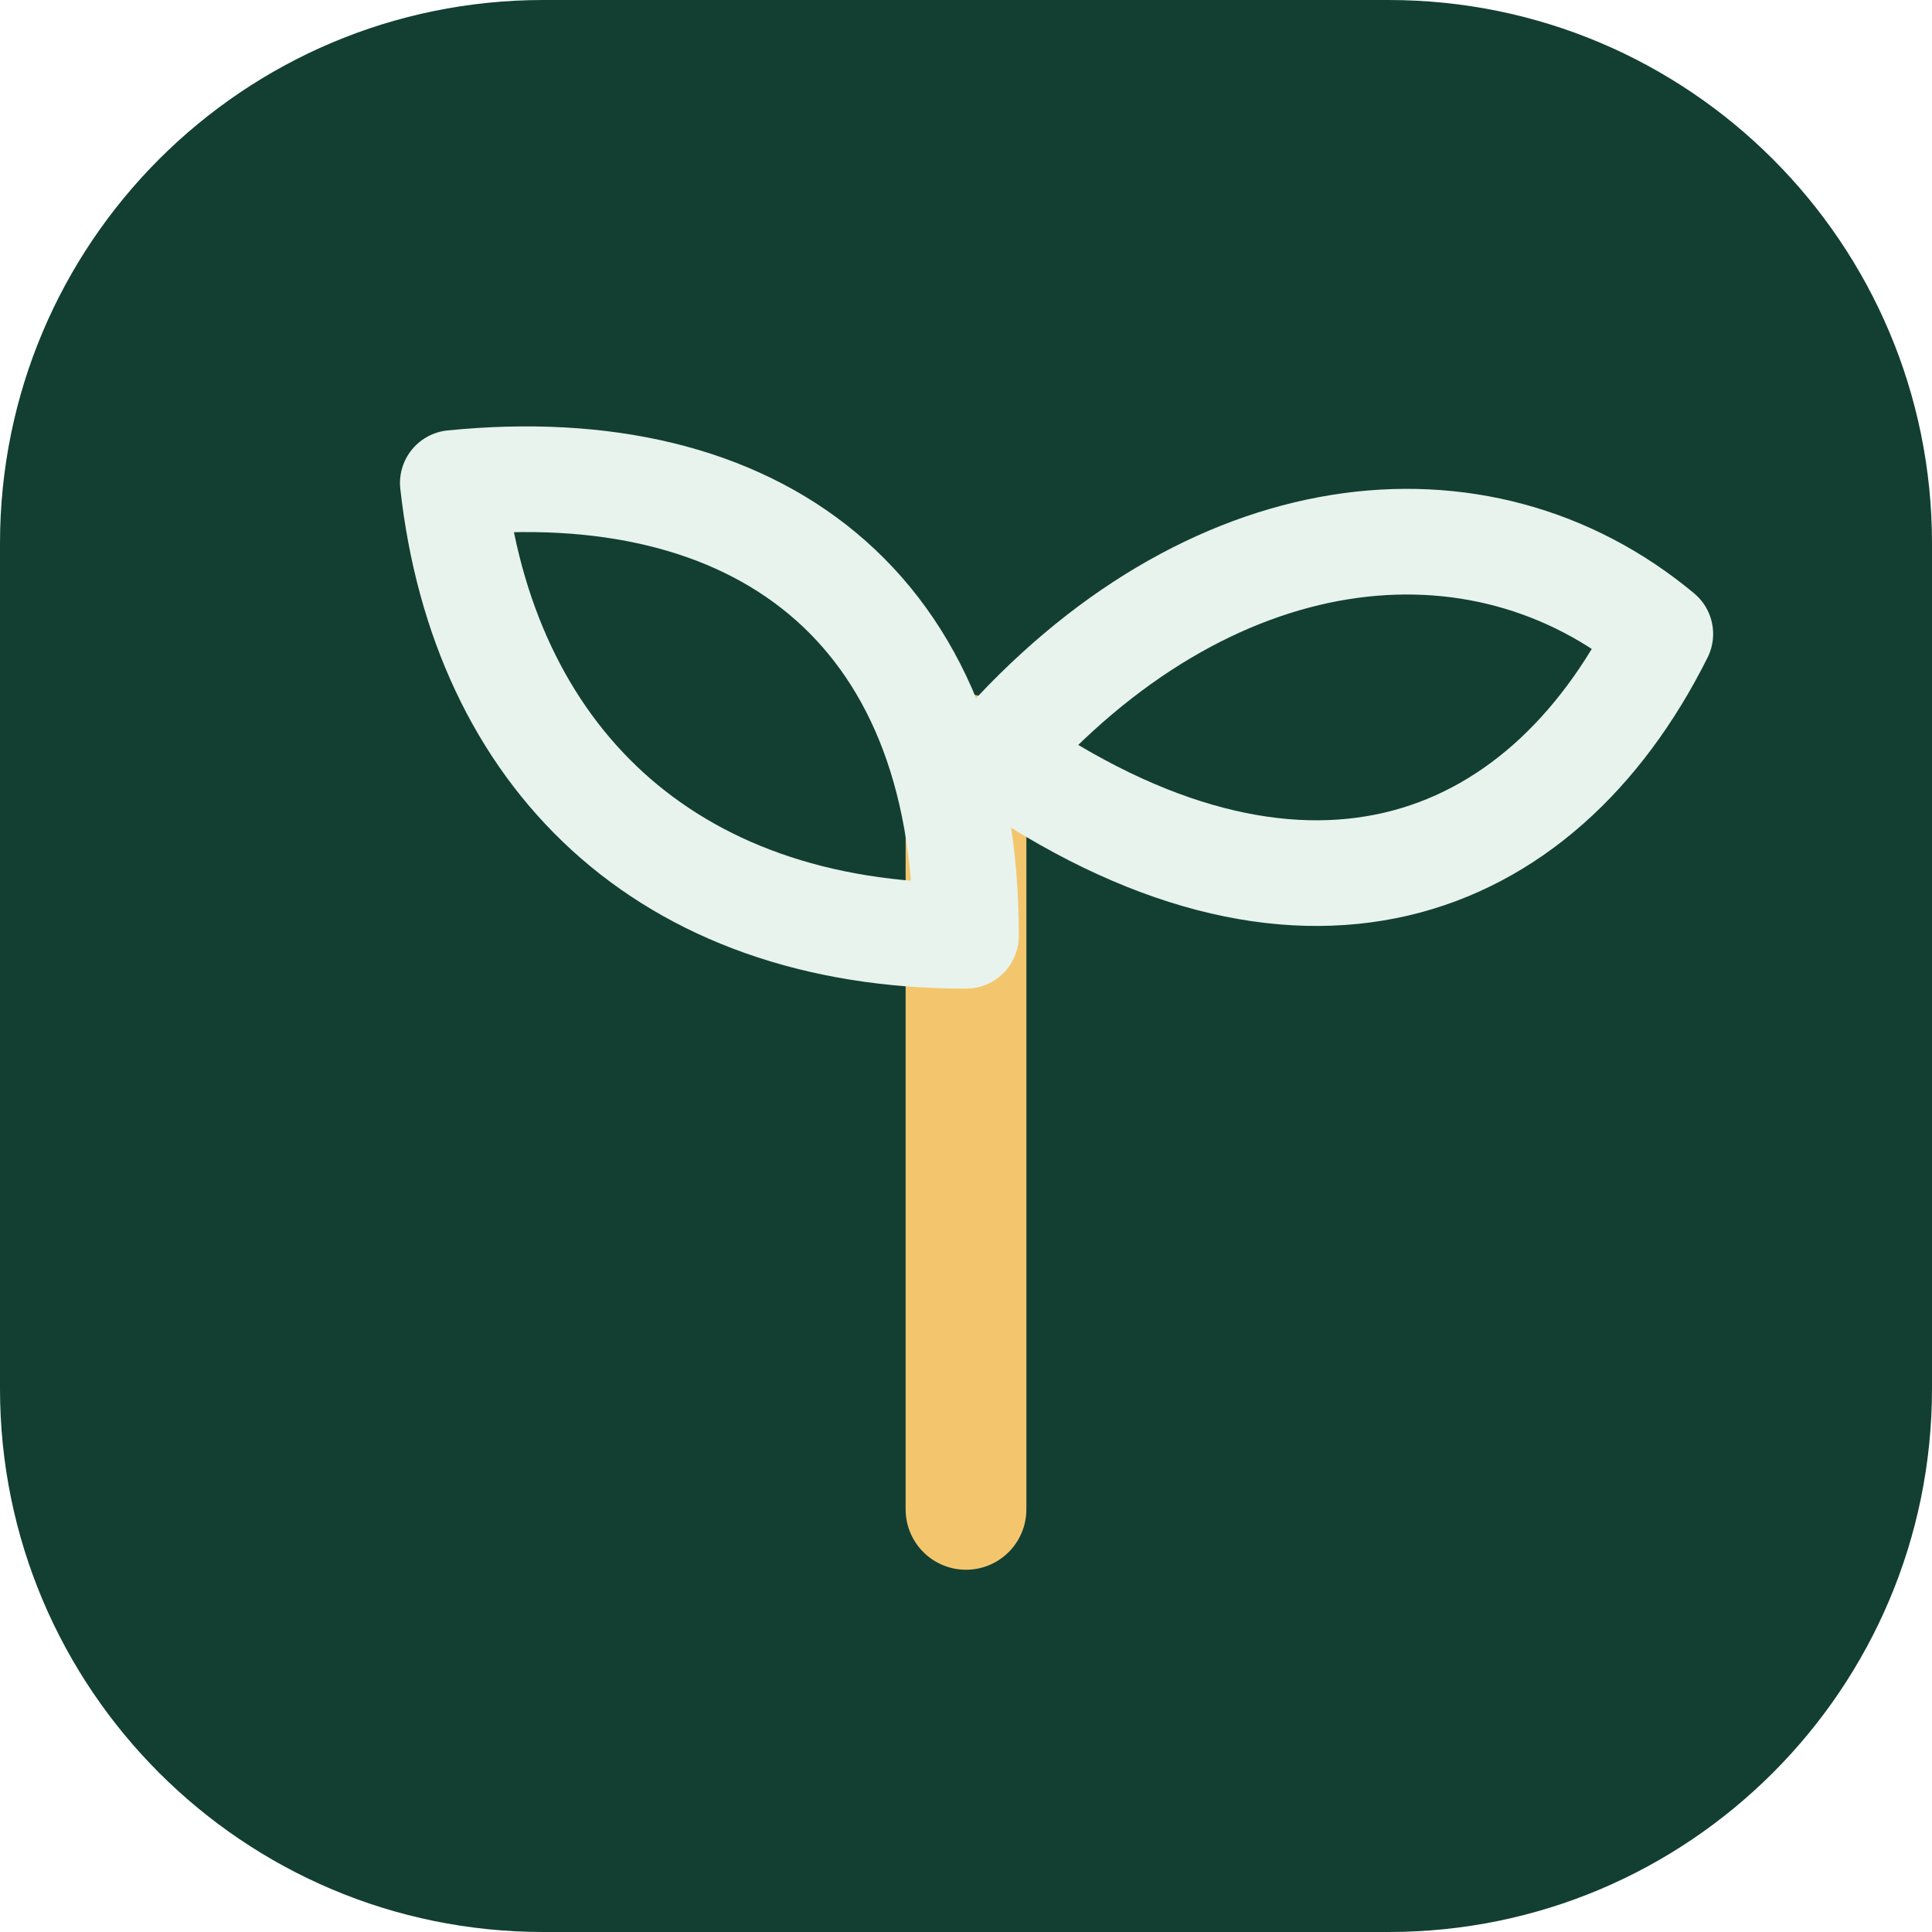
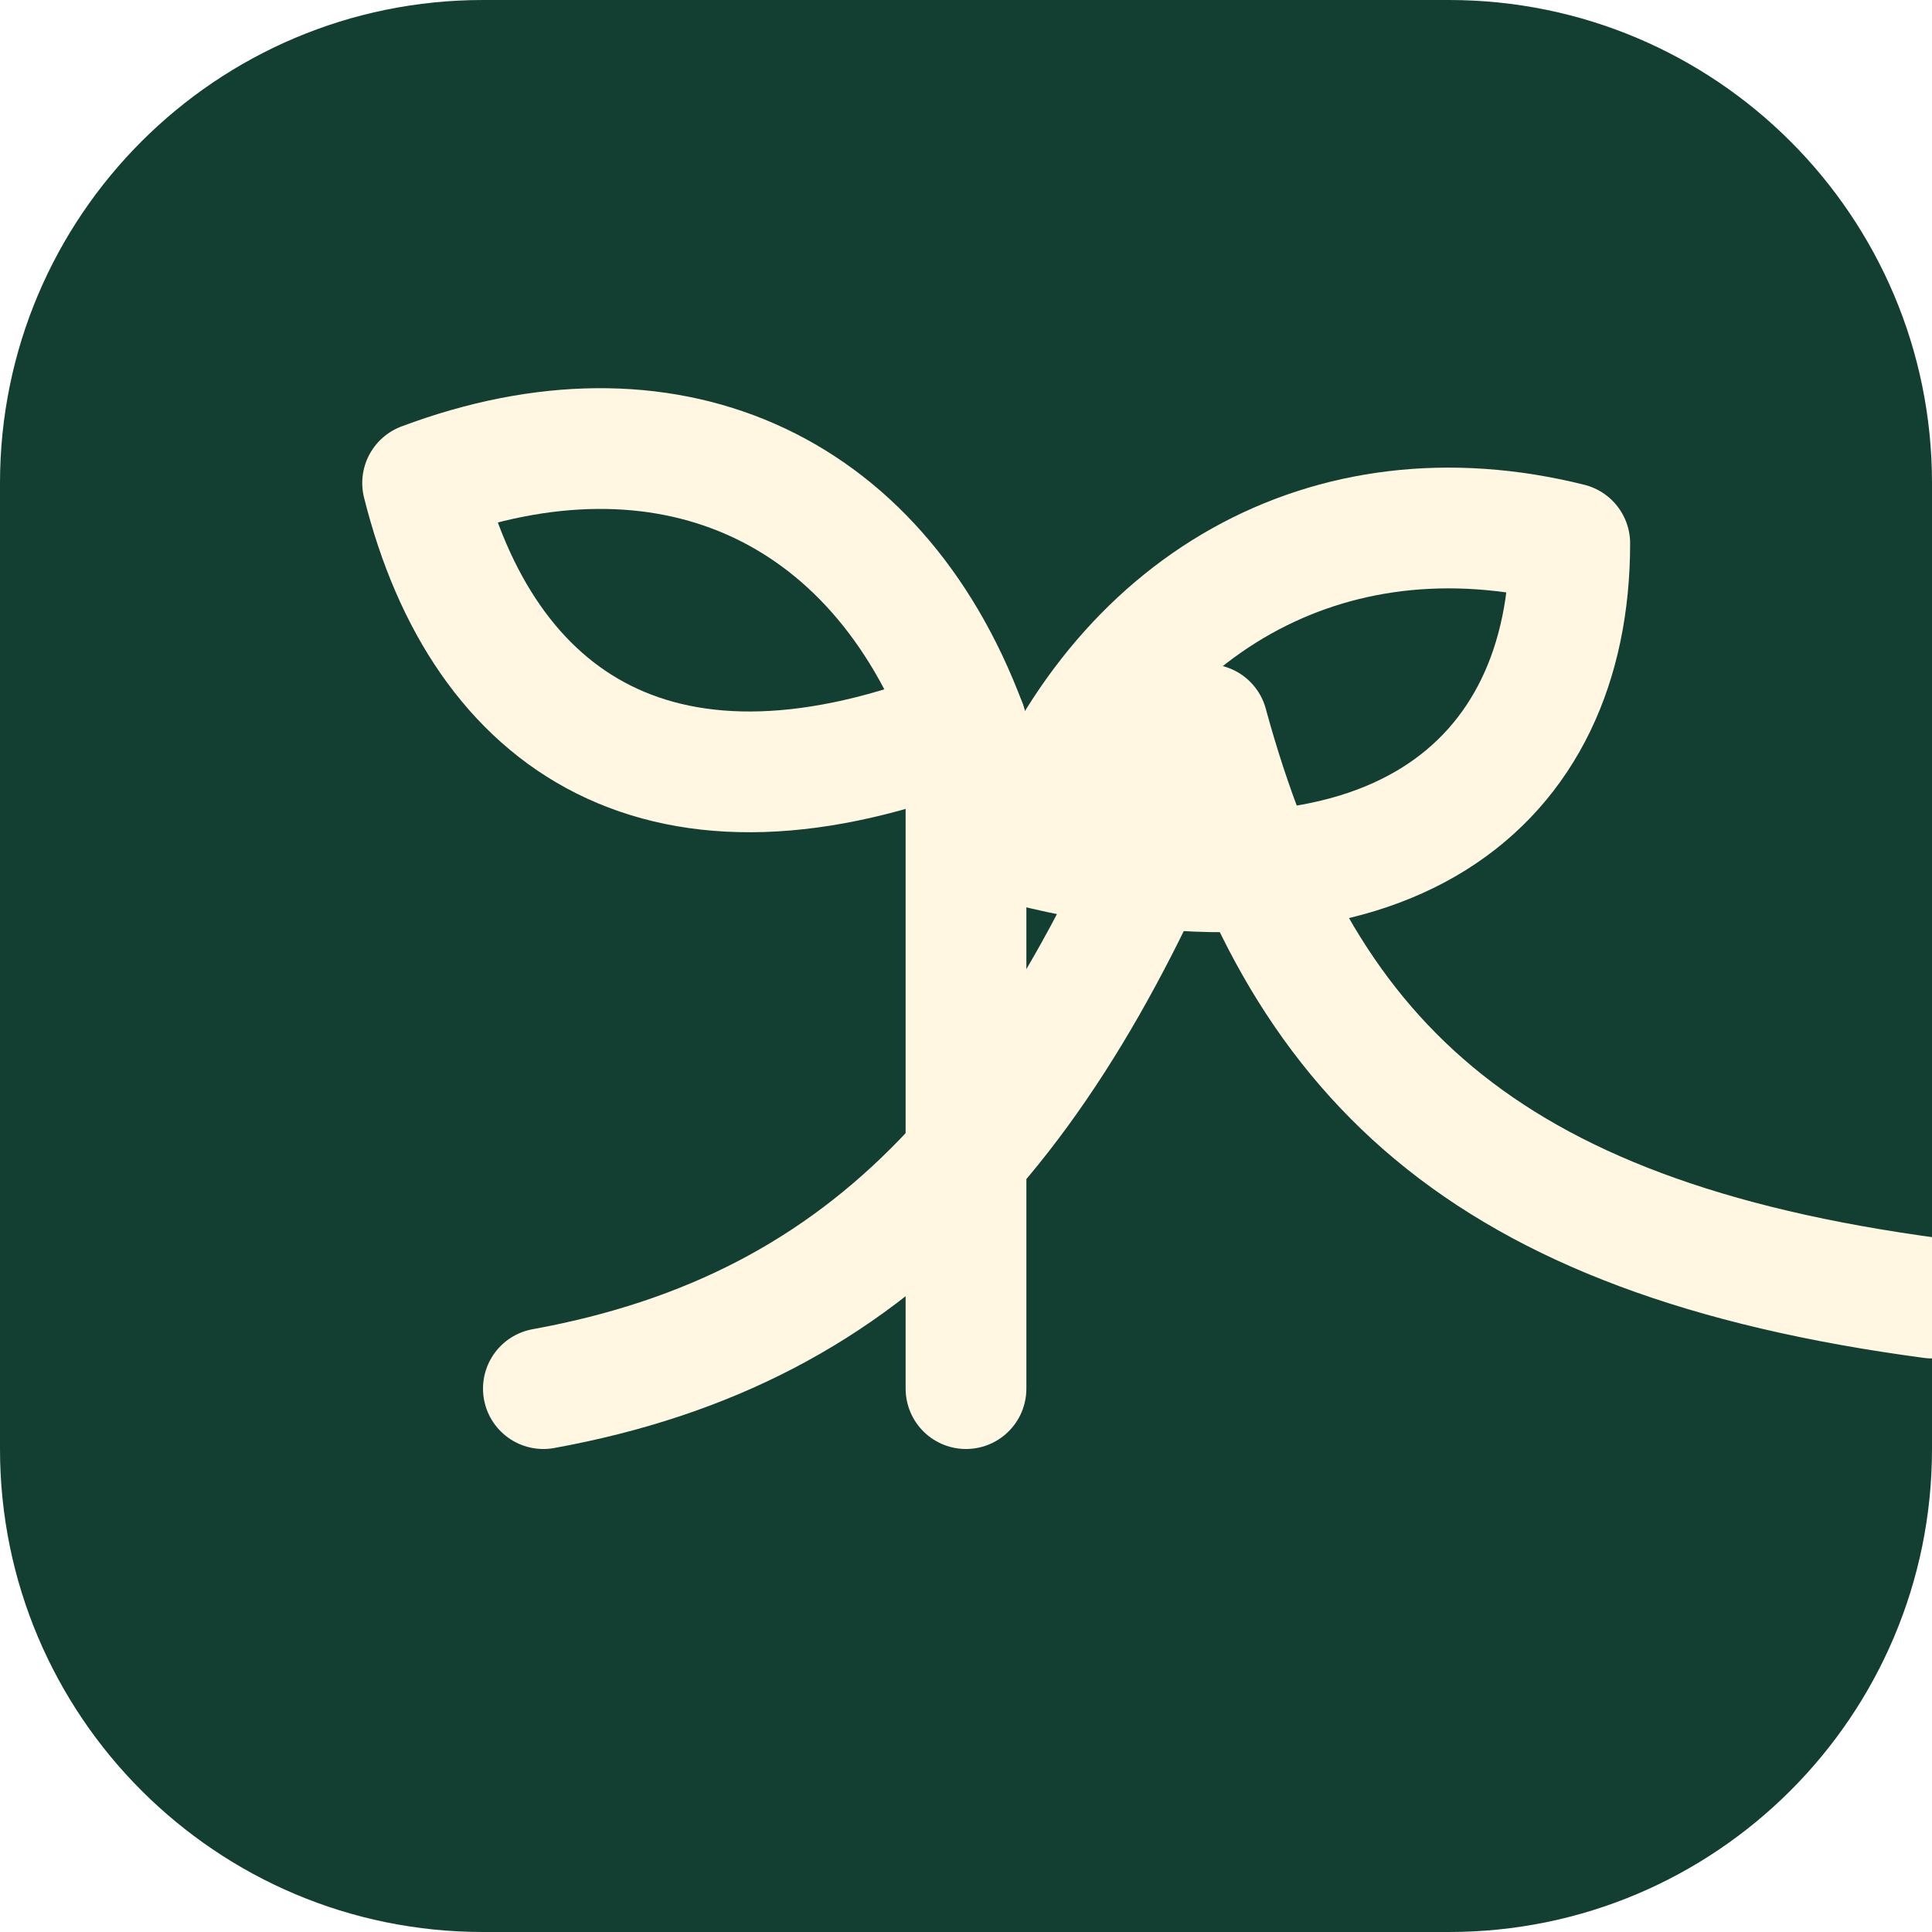
<svg xmlns="http://www.w3.org/2000/svg" viewBox="0 0 64 64">
-   <rect width="64" height="64" rx="18" fill="#123f32" />
-   <path d="M32 50V25" fill="none" stroke="#f3c66e" stroke-width="4" stroke-linecap="round" />
-   <path d="M32 31c-10 0-16-6-17-15 10-1 17 4 17 15Z" fill="none" stroke="#e8f3ed" stroke-width="3.5" stroke-linejoin="round" />
-   <path d="M33 25c7-8 16-9 22-4-4 8-12 11-22 4Z" fill="none" stroke="#e8f3ed" stroke-width="3.5" stroke-linejoin="round" />
+   <rect width="64" height="64" rx="16" fill="#123f32" />
+   <path d="M18 46c11-2 17-9 22-22 3 11 9 17 24 19" fill="none" stroke="#fff7e1" stroke-width="4" stroke-linecap="round" stroke-linejoin="round" />
+   <path d="M32 24c-3-8-10-11-18-8 2 8 8 12 18 8Z" fill="none" stroke="#fff7e1" stroke-width="4" stroke-linecap="round" stroke-linejoin="round" />
+   <path d="M34 28c3-8 10-12 18-10 0 8-6 13-18 10Z" fill="none" stroke="#fff7e1" stroke-width="4" stroke-linecap="round" stroke-linejoin="round" />
+   <path d="M32 24v22" fill="none" stroke="#fff7e1" stroke-width="4" stroke-linecap="round" />
</svg>
